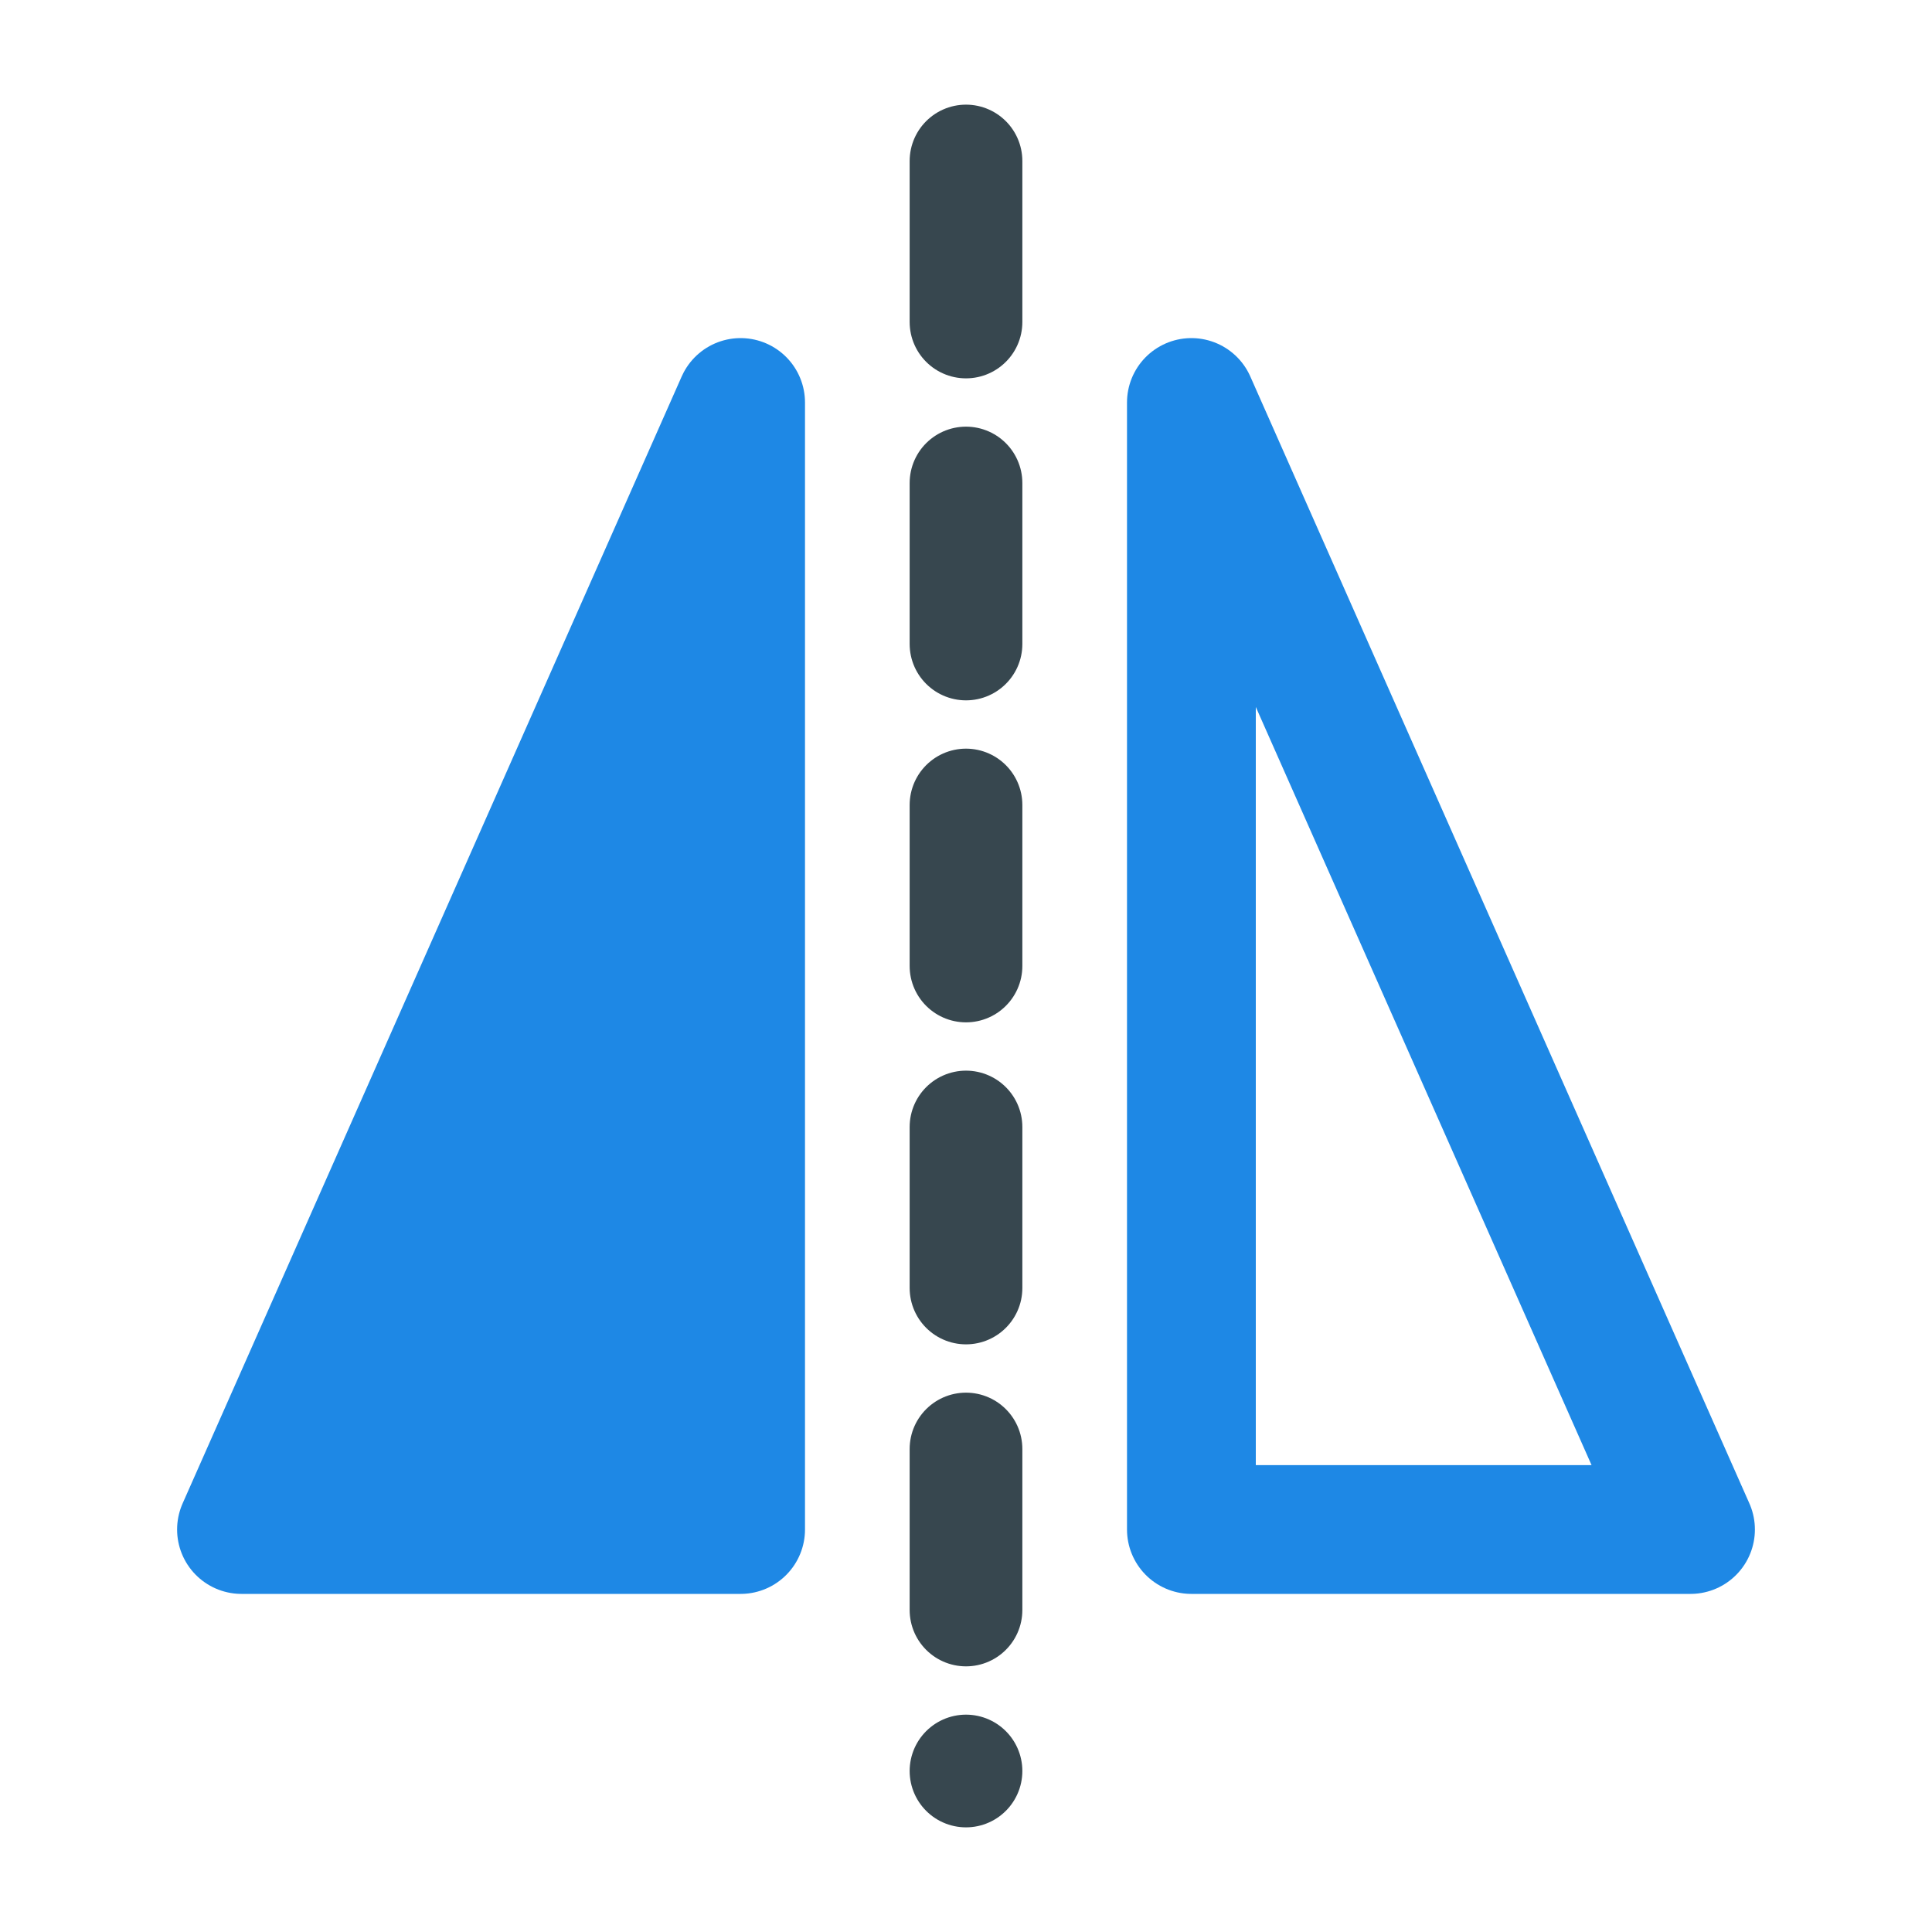
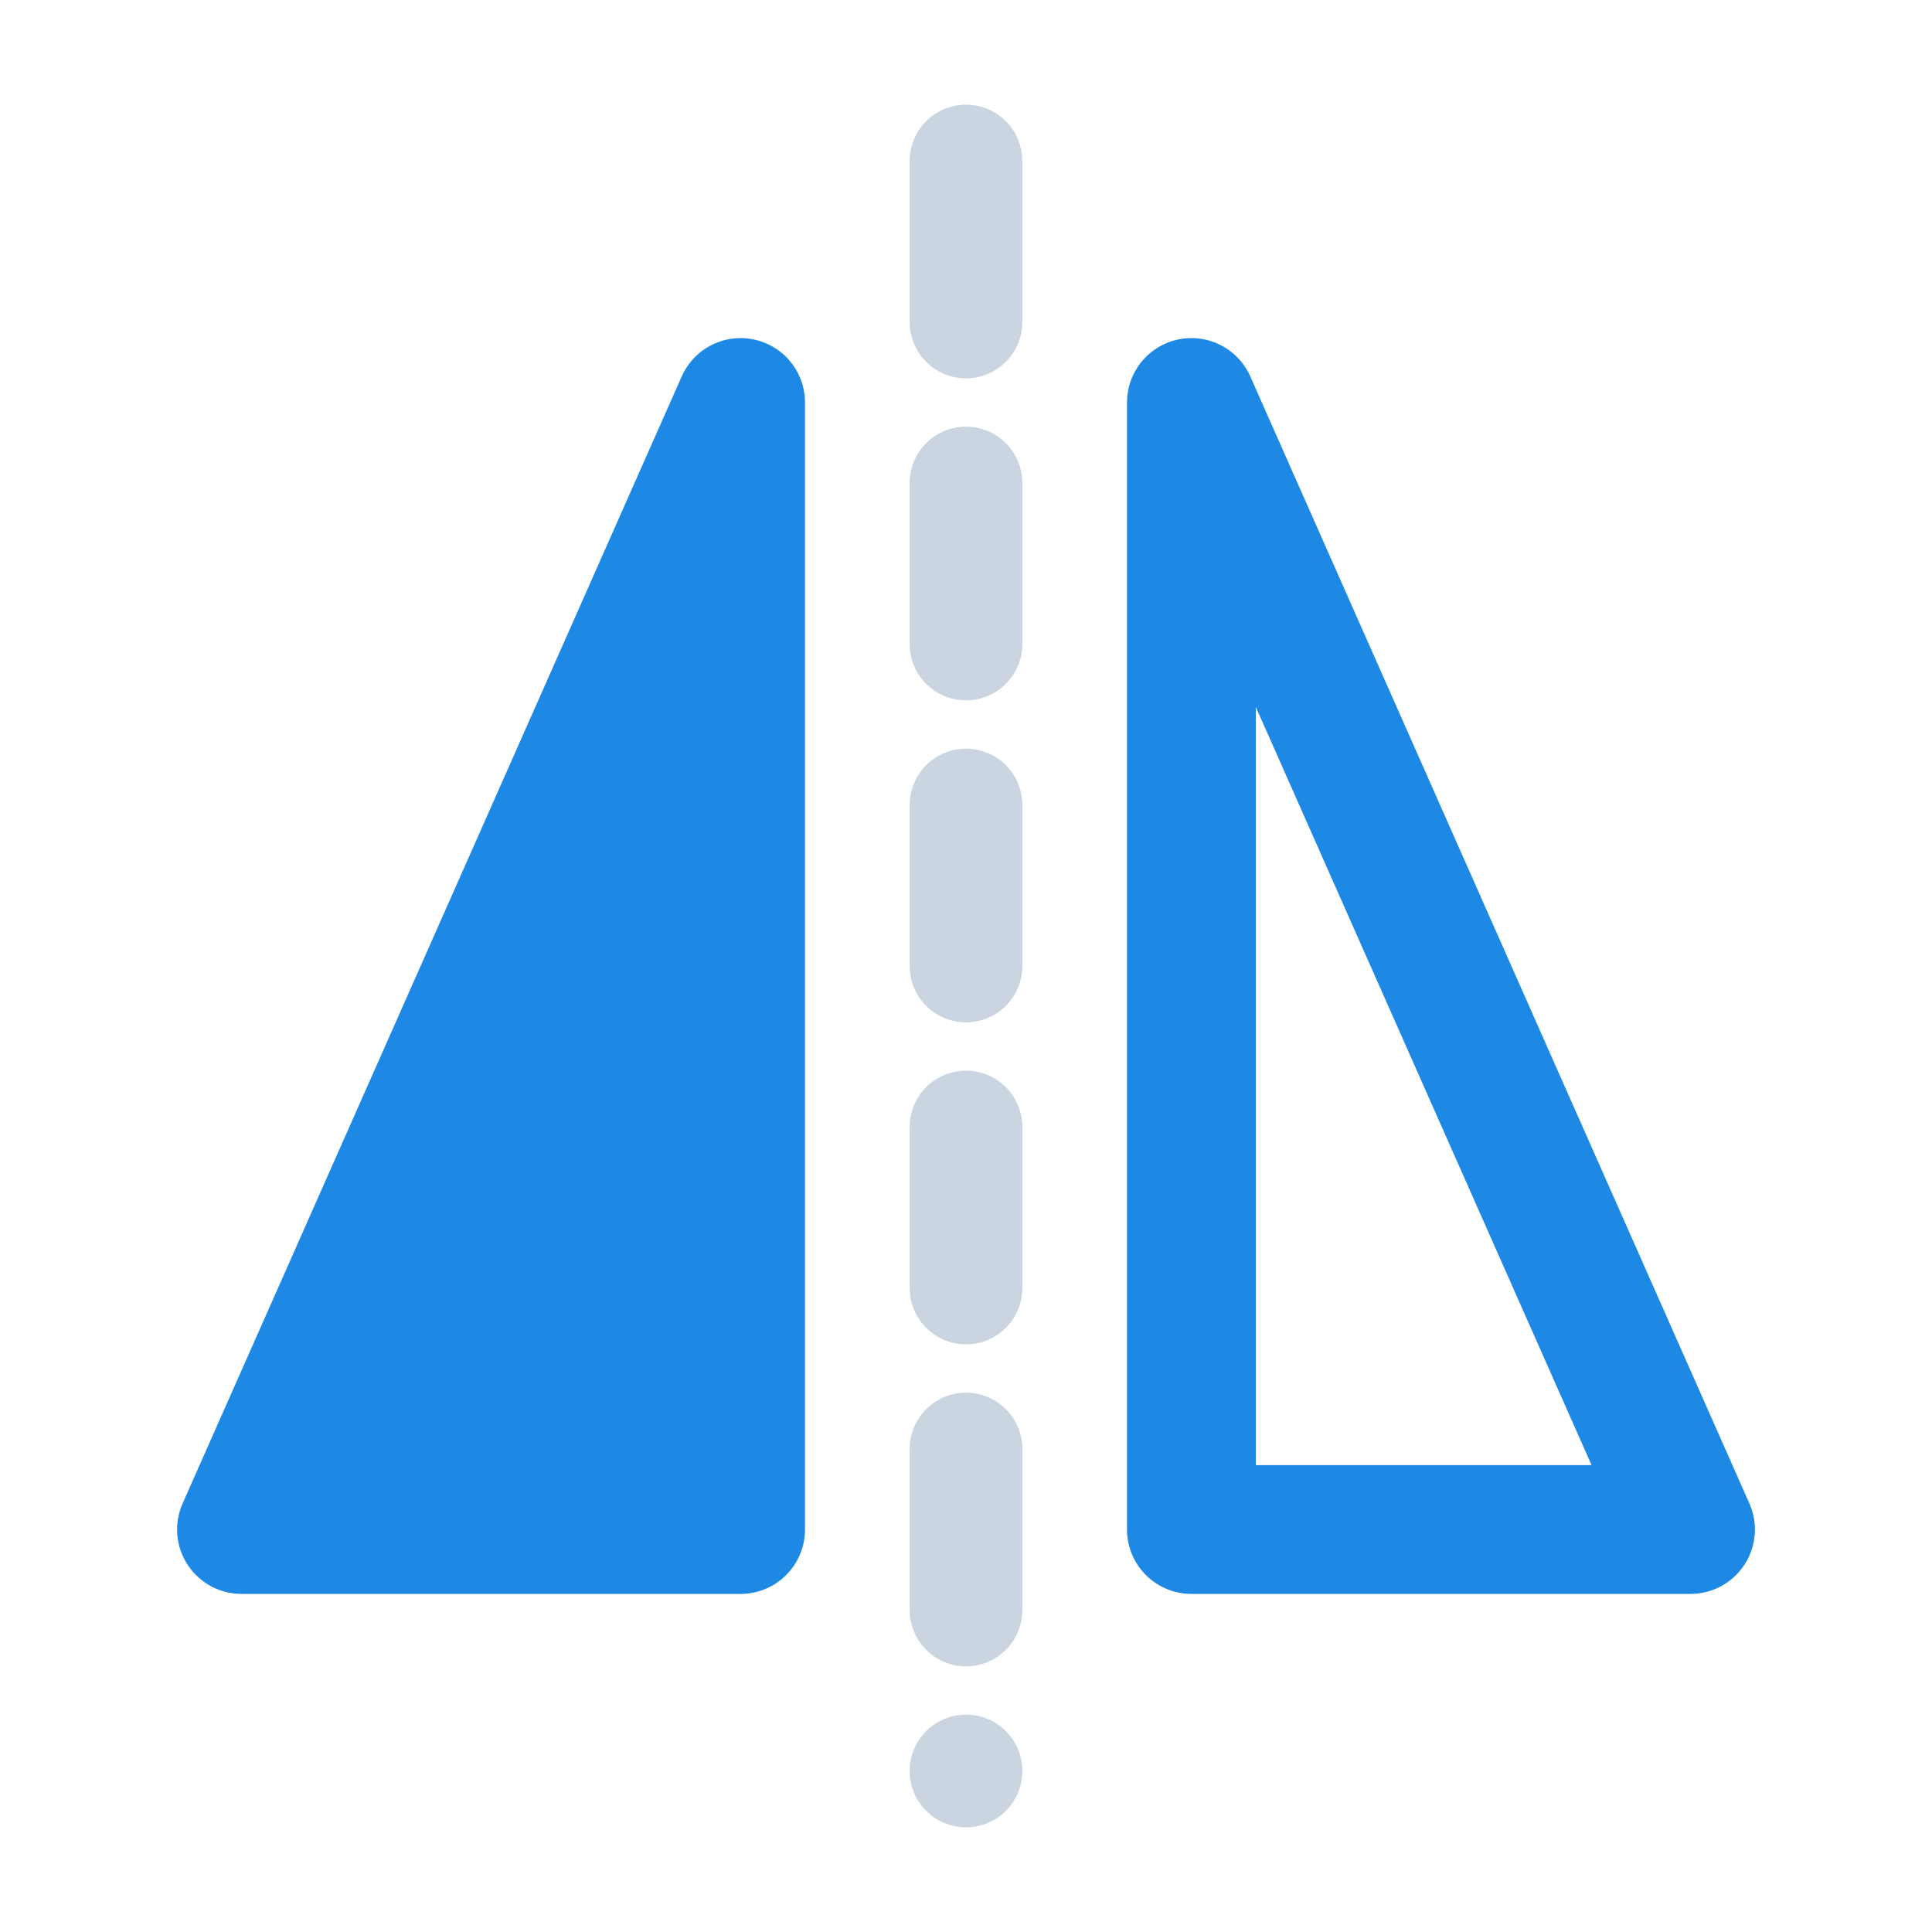
<svg xmlns="http://www.w3.org/2000/svg" width="24" height="24" viewBox="0 0 24 24">
  <polygon points="9.2,5 9.2,19 3,19" fill="#1E88E5" stroke="#1E88E5" stroke-width="1.6" stroke-linejoin="round" />
  <polygon points="14.8,5 14.8,19 21,19" fill="none" stroke="#1E88E5" stroke-width="1.6" stroke-linejoin="round" />
-   <polyline points="12,2 12,22" fill="none" stroke="#37474F" stroke-width="1.4" stroke-linecap="round" stroke-linejoin="round" stroke-dasharray="2 2" />
+   <polyline points="12,2 12,22" fill="none" stroke="#CBD5E1" stroke-width="1.4" stroke-linecap="round" stroke-linejoin="round" stroke-dasharray="2 2" />
</svg>
